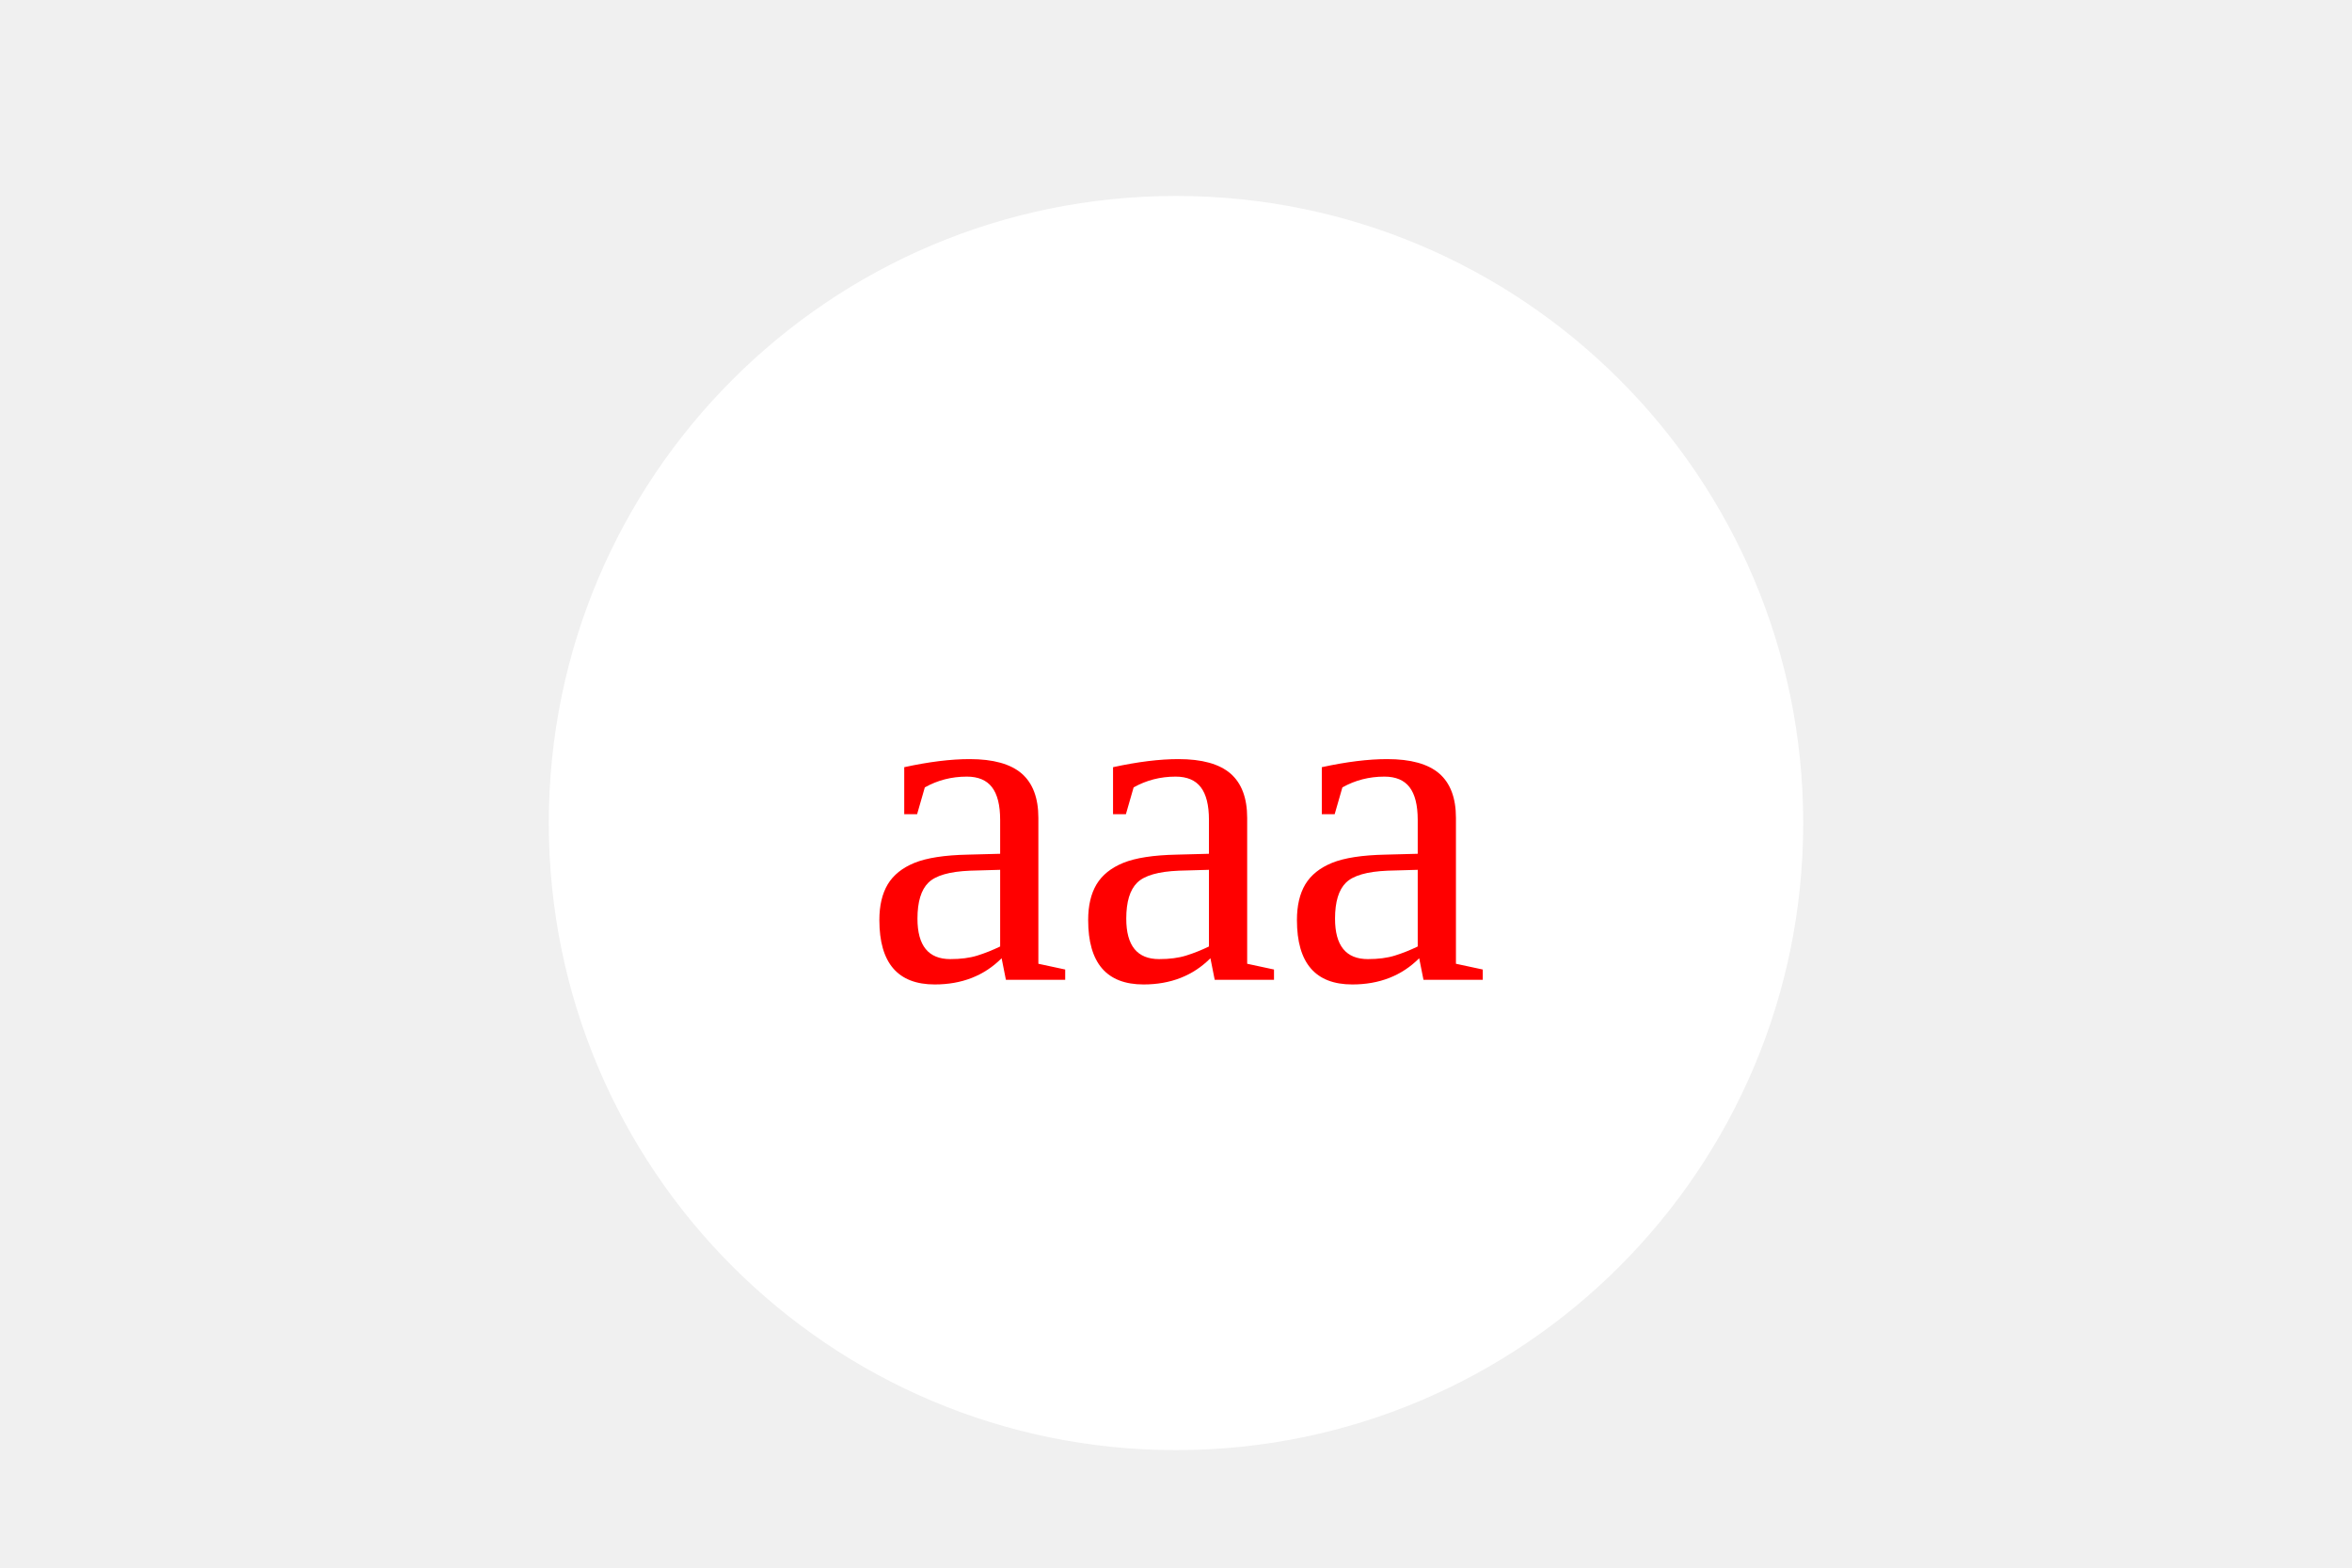
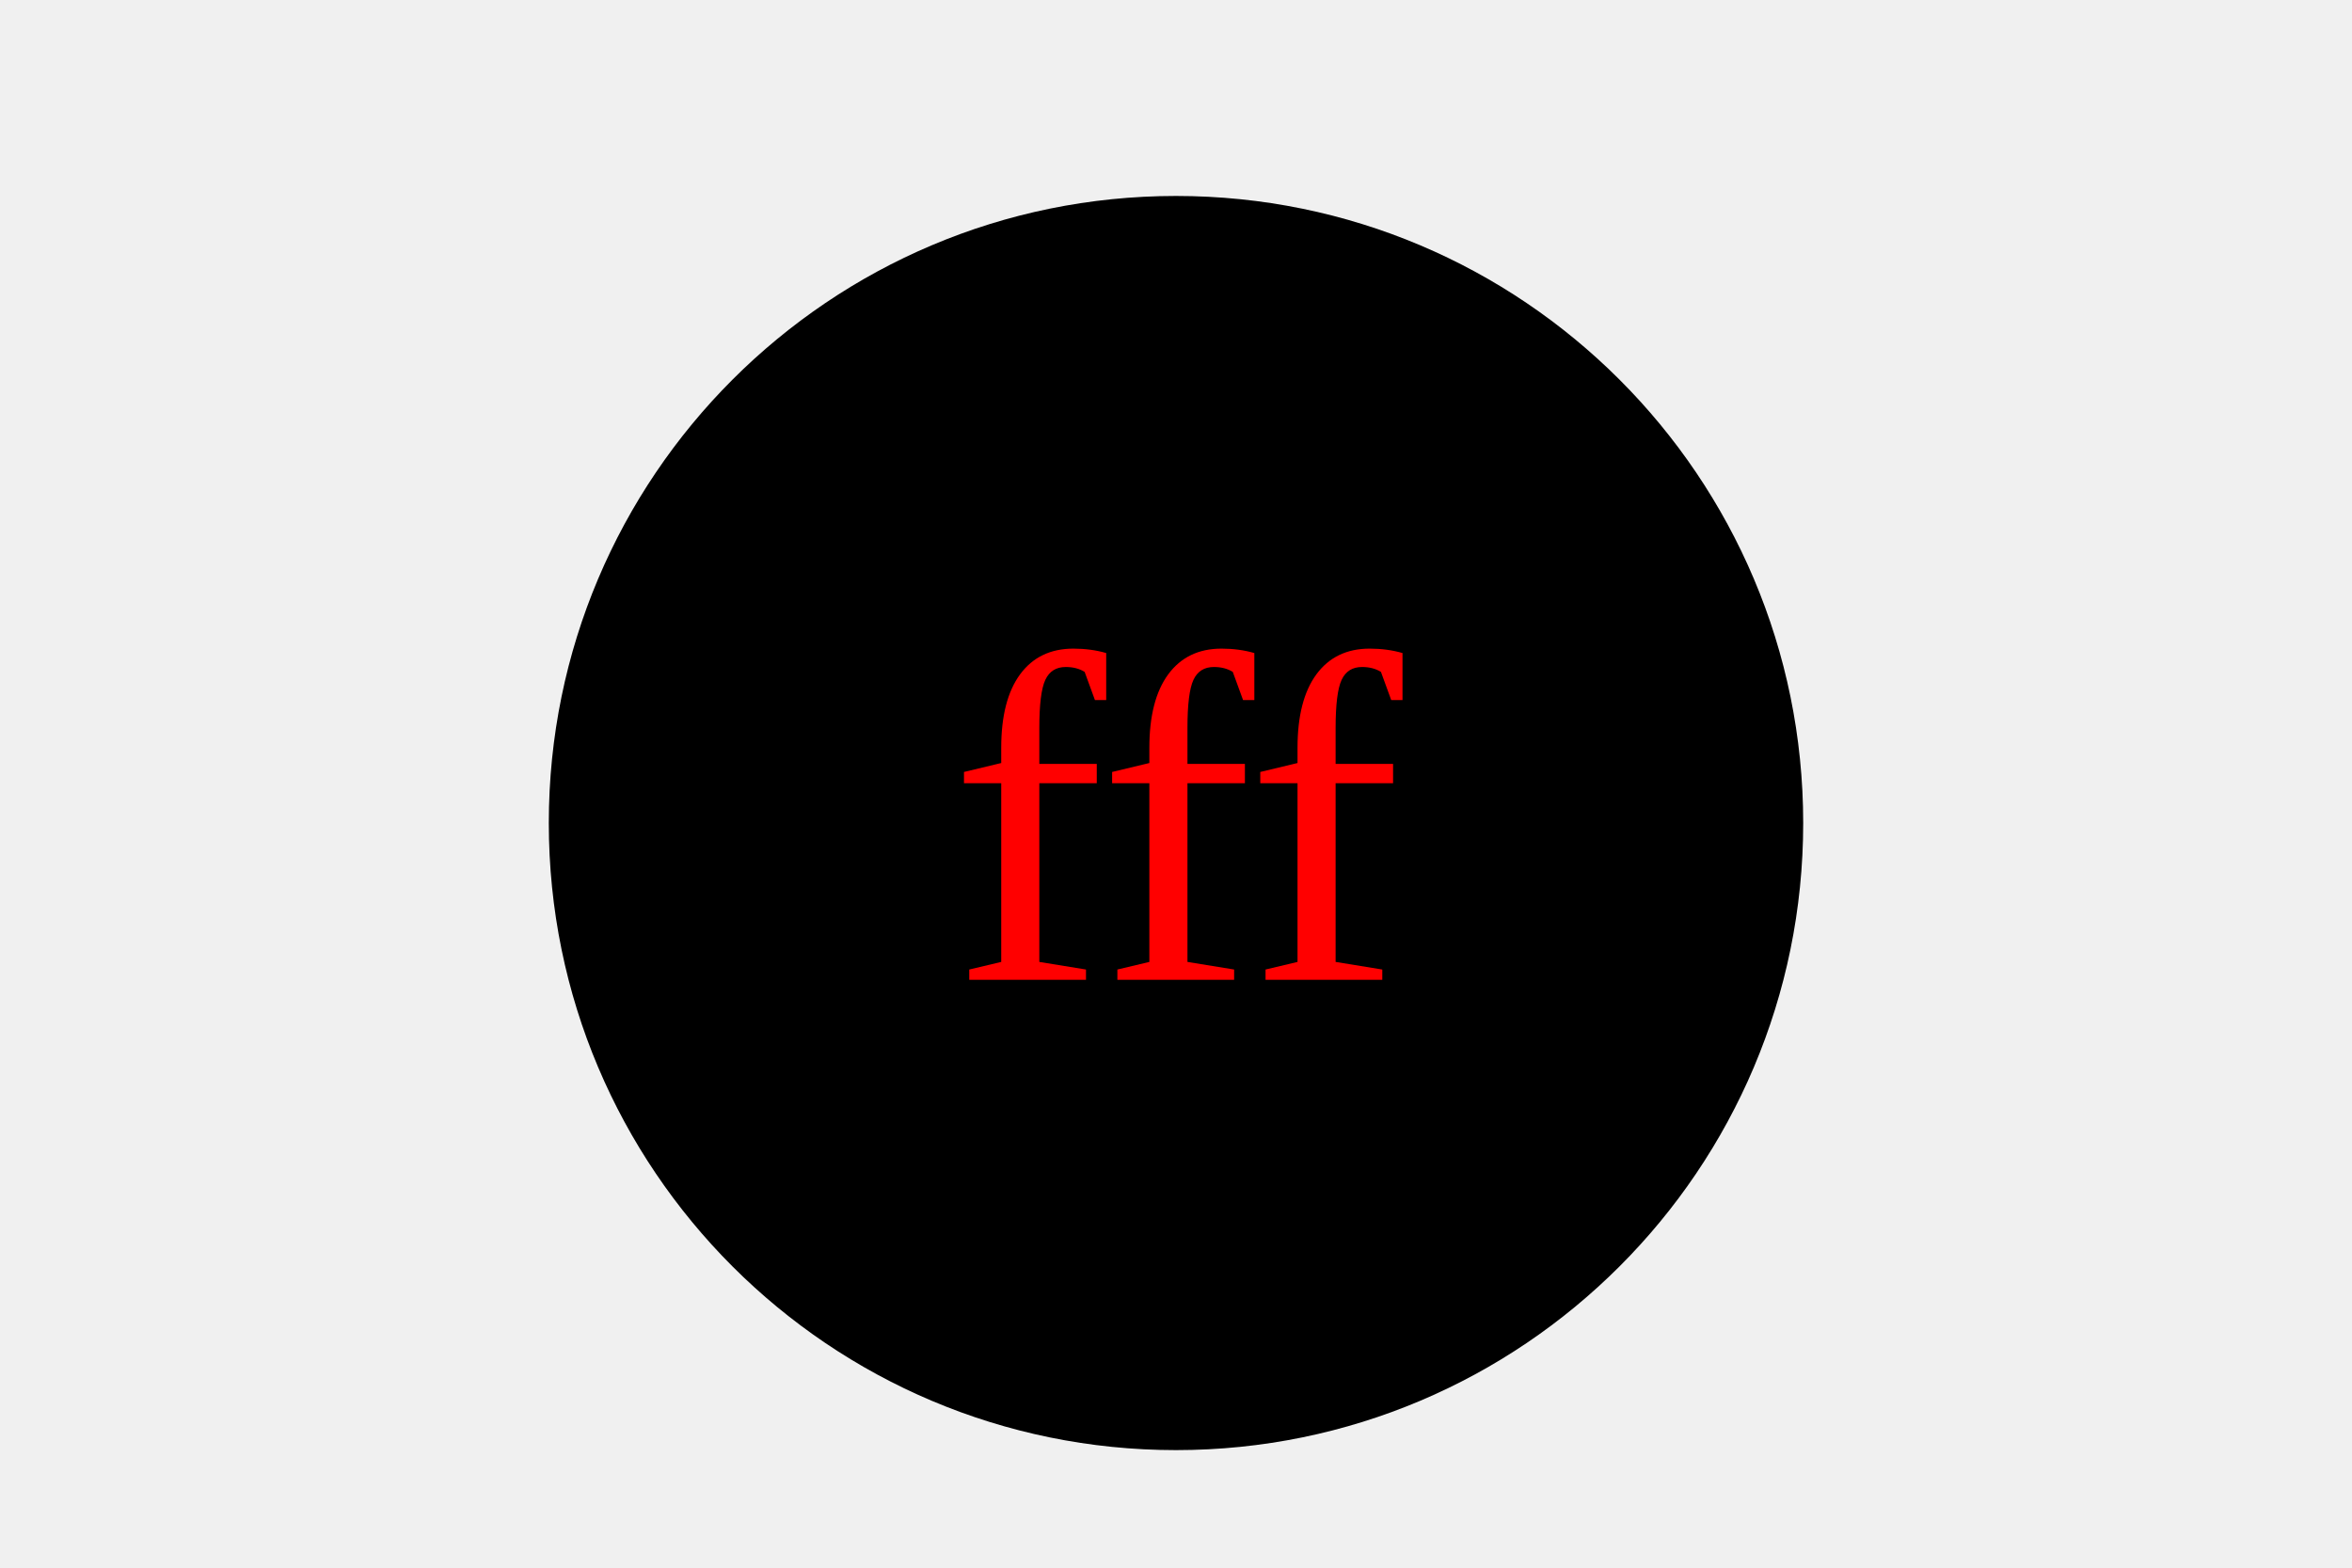
<svg xmlns="http://www.w3.org/2000/svg" version="1.1" width="300" height="200">
-   <circle cx="150" cy="105" r="80" fill="white" /> /&gt;
-     <text x="150" y="125" font-size="60" text-anchor="middle" fill="red">aaa</text>
+   <circle cx="150" cy="105" r="80" fill="black" />
+   <text x="150" y="125" font-size="60" text-anchor="middle" fill="red">fff</text>
</svg>
